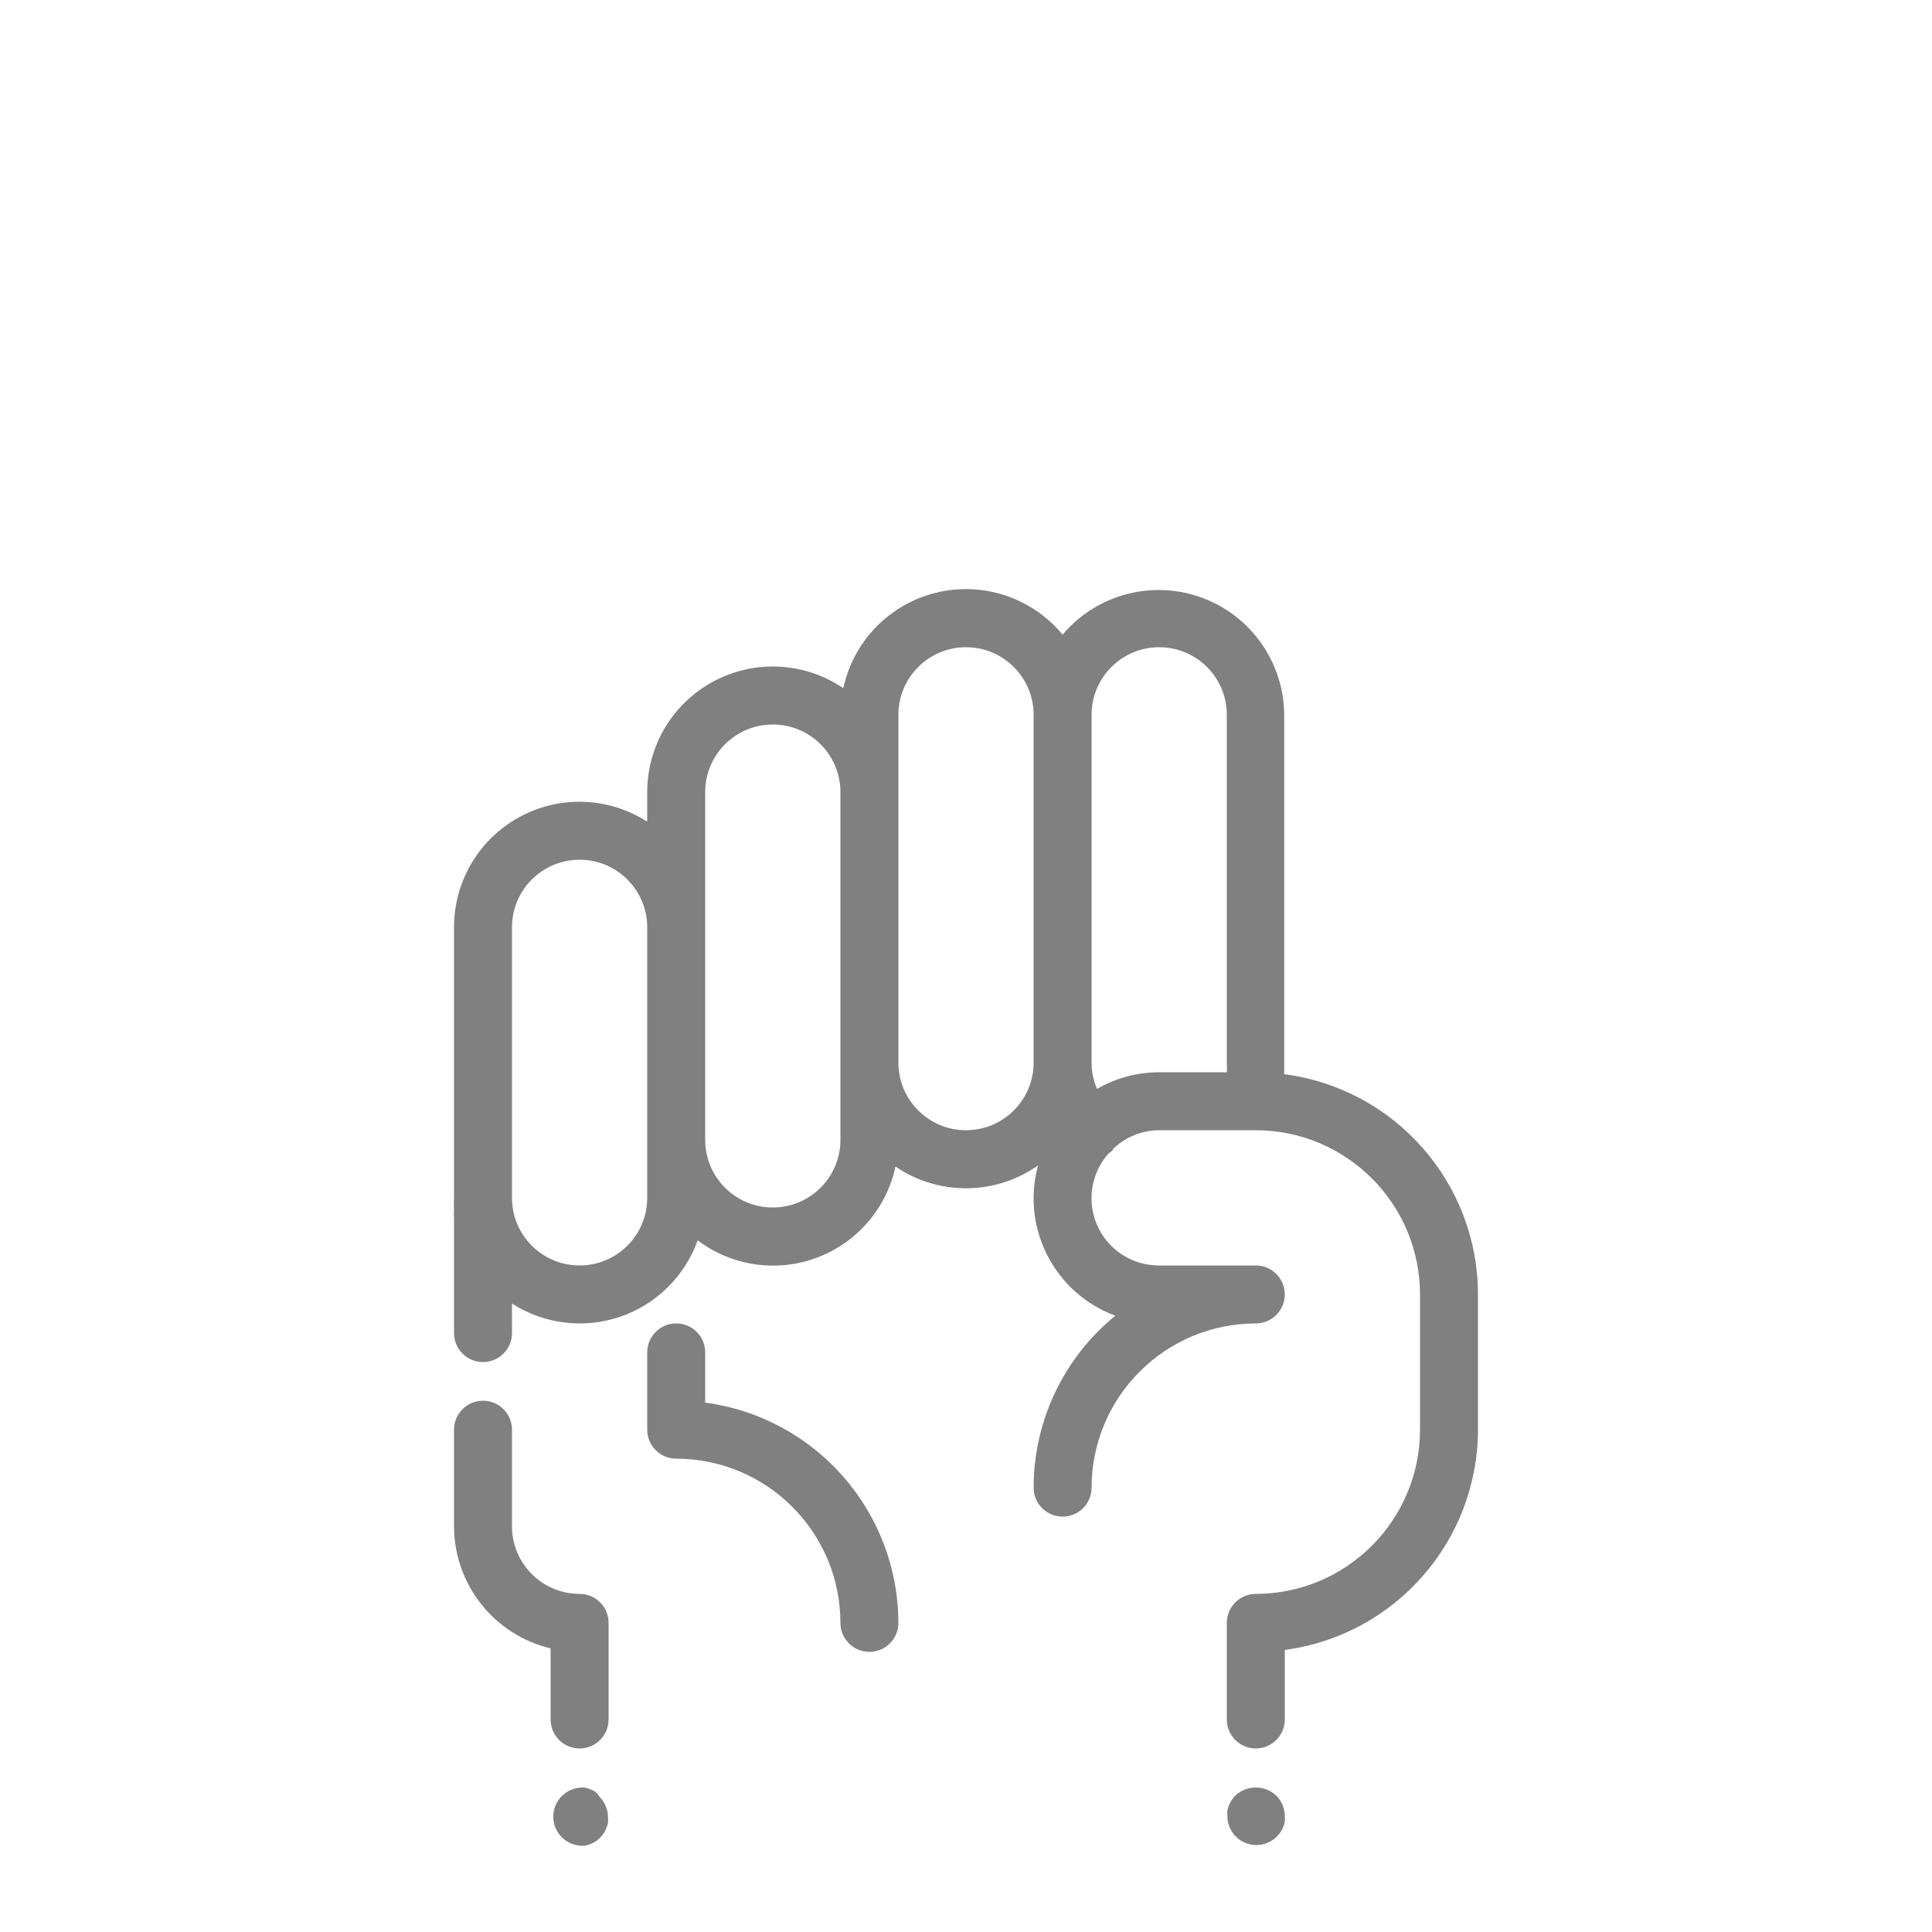
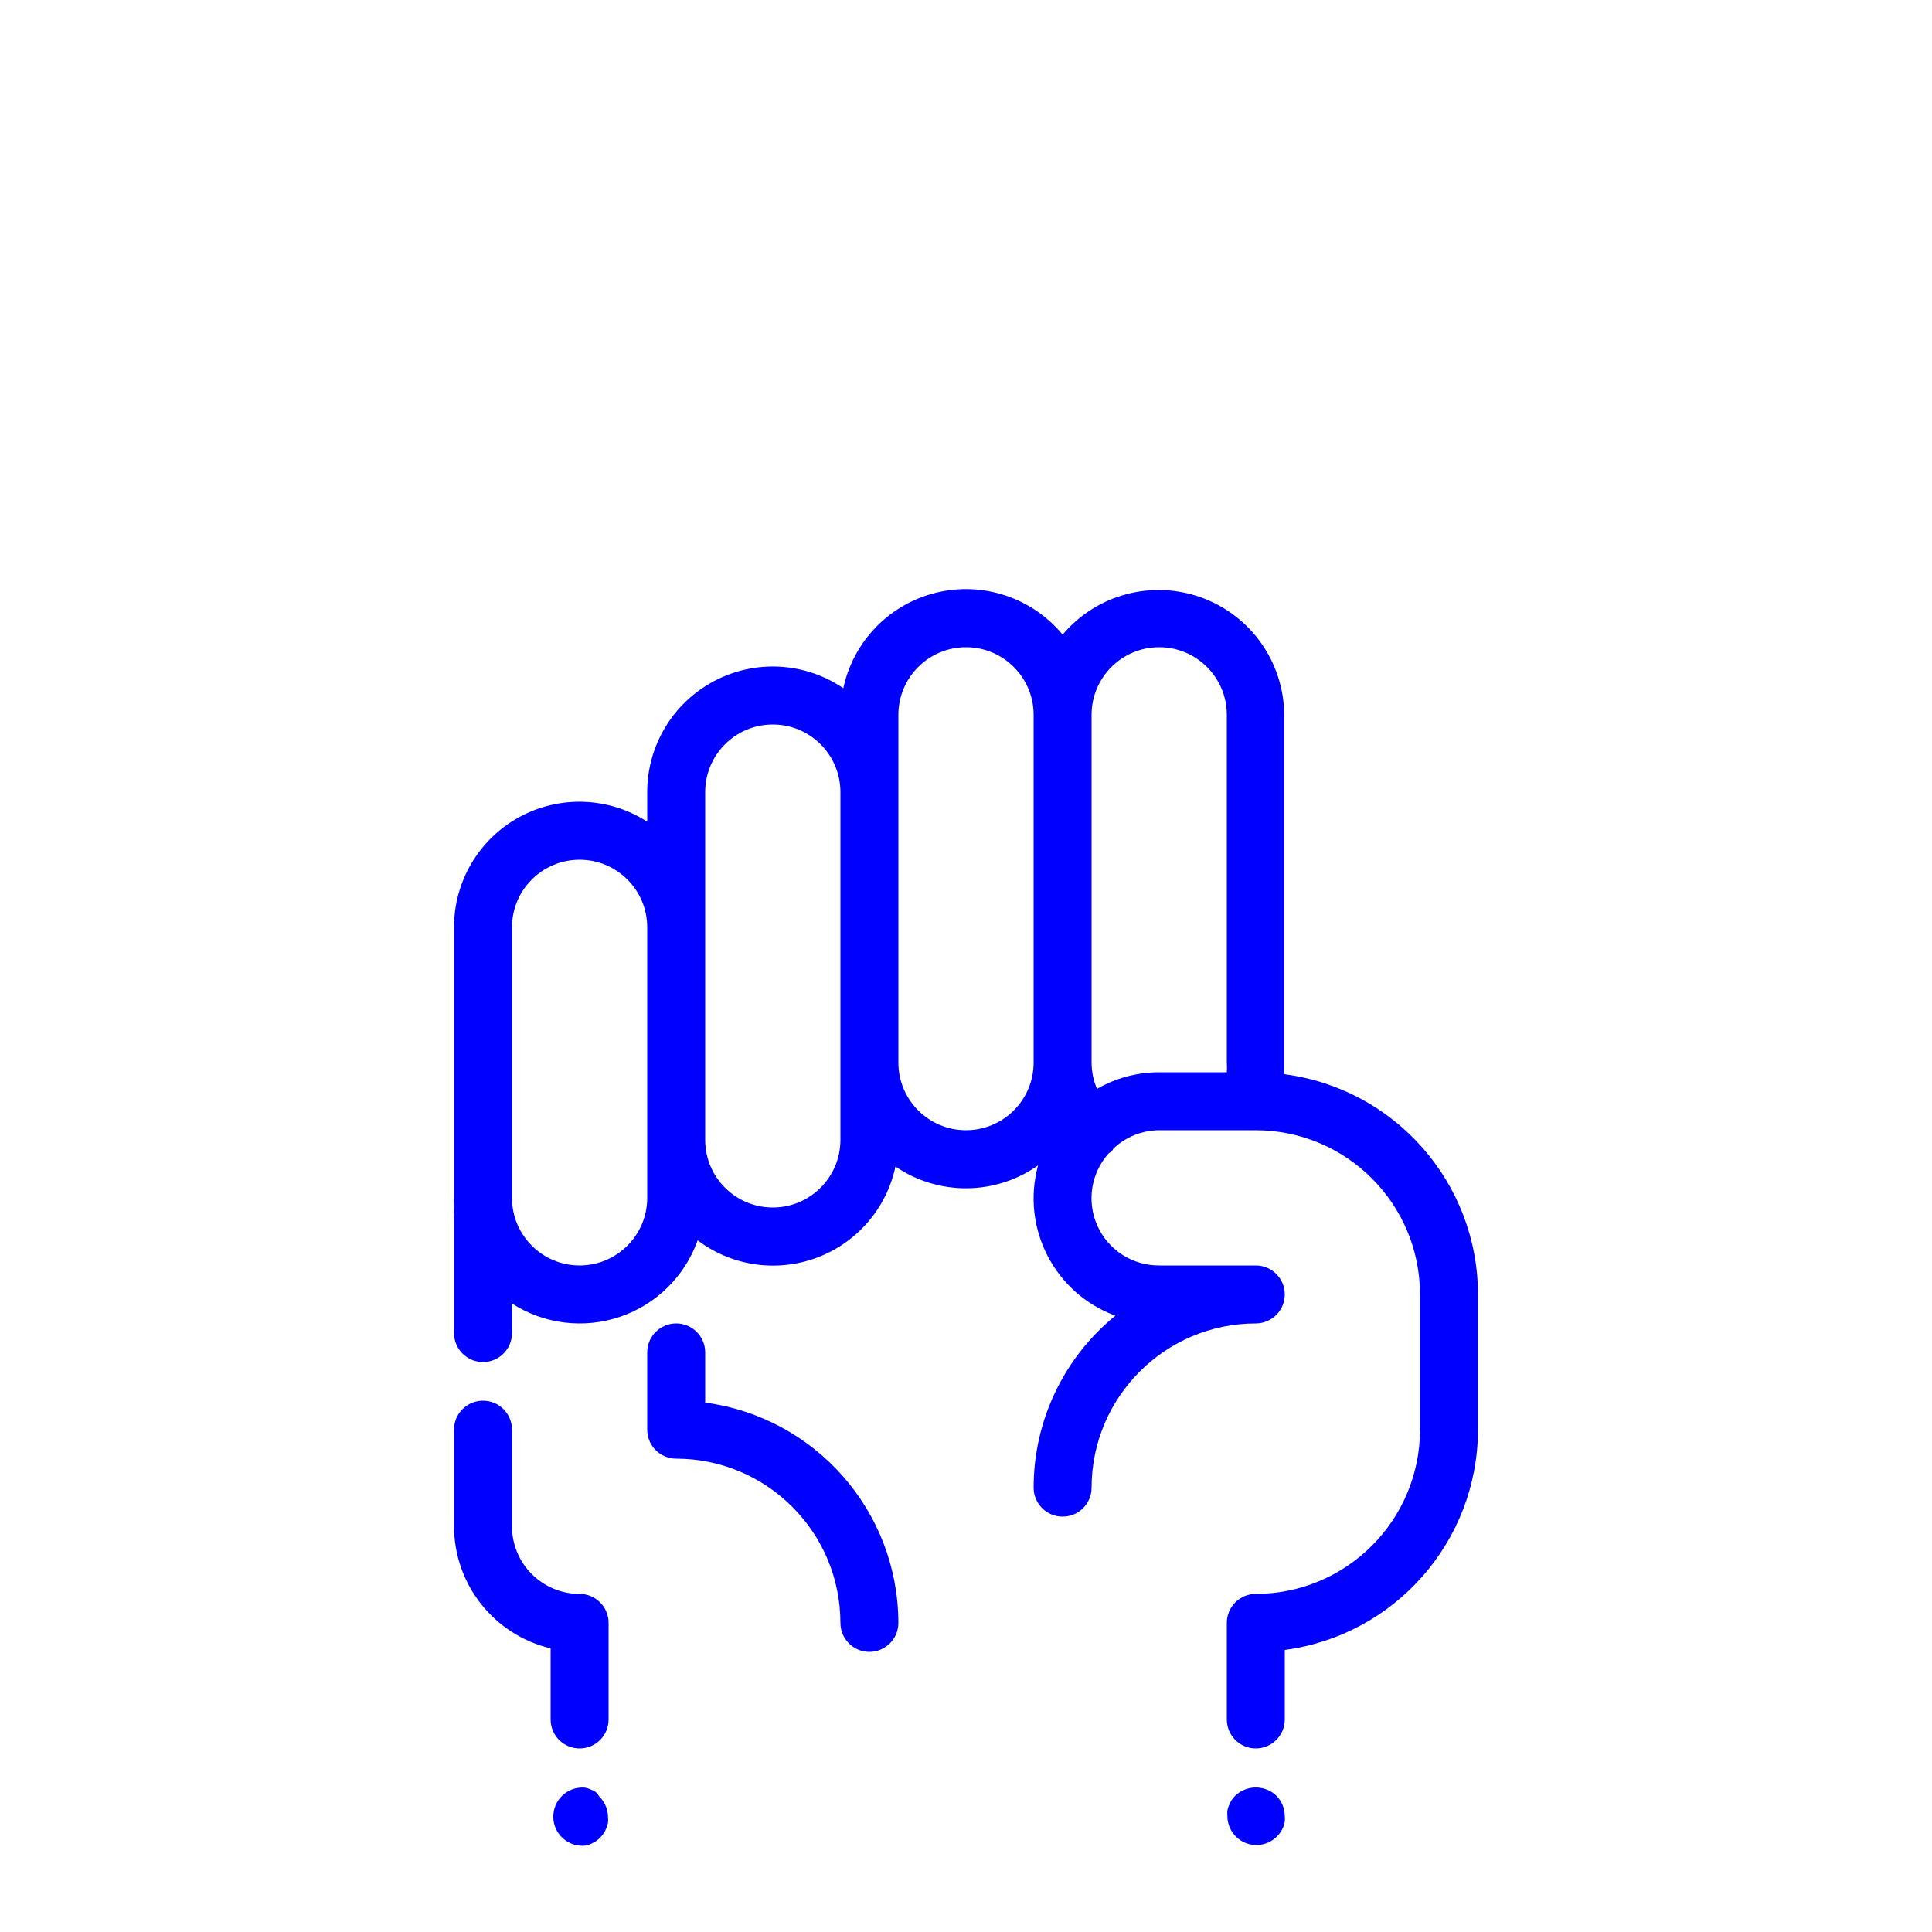
- <svg xmlns="http://www.w3.org/2000/svg" viewBox="0 0 100 100" x="0px" y="0px" style="fill:gray">
+ <svg xmlns="http://www.w3.org/2000/svg" viewBox="0 0 100 100" x="0px" y="0px" style="fill:blue">
  <path d="M36.5,72.6V70a1.5,1.5,0,0,0-3,0v4A1.5,1.5,0,0,0,35,75.5,8.51,8.51,0,0,1,43.5,84a1.5,1.5,0,0,0,3,0A11.52,11.52,0,0,0,36.5,72.6Z" />
  <path d="M66.47,55.6c0-.2,0-.4,0-.6V37A6.5,6.5,0,0,0,55,32.85a6.49,6.49,0,0,0-11.35,2.77A6.5,6.5,0,0,0,33.5,41v1.53A6.49,6.49,0,0,0,23.5,48V62a6.54,6.54,0,0,0,0,.68,1.5,1.5,0,0,0,0,.32v6a1.5,1.5,0,0,0,3,0V67.47a6.48,6.48,0,0,0,9.61-3.27,6.48,6.48,0,0,0,10.24-3.82,6.47,6.47,0,0,0,7.38-.06,6.47,6.47,0,0,0,4,7.78A11.48,11.48,0,0,0,53.5,77a1.5,1.5,0,0,0,3,0A8.51,8.51,0,0,1,65,68.5a1.5,1.5,0,0,0,0-3H60a3.48,3.48,0,0,1-2.6-5.82.42.42,0,0,0,.23-.23A3.48,3.48,0,0,1,60,58.5h5A8.51,8.51,0,0,1,73.5,67v7A8.51,8.51,0,0,1,65,82.5,1.5,1.5,0,0,0,63.5,84v5a1.5,1.5,0,0,0,3,0V85.4A11.52,11.52,0,0,0,76.5,74V67A11.51,11.51,0,0,0,66.47,55.6ZM33.5,62a3.5,3.5,0,0,1-7,0V48a3.5,3.5,0,0,1,7,0V62Zm10-3a3.5,3.5,0,0,1-7,0V41a3.5,3.5,0,0,1,7,0V59Zm6.5-.5A3.5,3.5,0,0,1,46.5,55V37a3.5,3.5,0,0,1,7,0V55A3.5,3.5,0,0,1,50,58.5Zm6.78-2.14A3.49,3.49,0,0,1,56.5,55V37a3.5,3.5,0,0,1,7,0V55a3.51,3.51,0,0,1,0,.5H60A6.45,6.45,0,0,0,56.78,56.36Z" />
  <path d="M30.83,92.75a1.26,1.26,0,0,0-.26-.13,1.31,1.31,0,0,0-.28-.09,1.5,1.5,0,1,0-.29,3,1.36,1.36,0,0,0,.29,0l.28-.08.26-.14a1.47,1.47,0,0,0,.23-.19,2.17,2.17,0,0,0,.19-.23,1.28,1.28,0,0,0,.13-.26,1.31,1.31,0,0,0,.09-.28,1.36,1.36,0,0,0,0-.29,1.5,1.5,0,0,0-.44-1.06A1.44,1.44,0,0,0,30.83,92.75Z" />
  <path d="M63.94,92.94a2.06,2.06,0,0,0-.19.23,1.27,1.27,0,0,0-.13.26,1.31,1.31,0,0,0-.09.28,1.36,1.36,0,0,0,0,.29,1.5,1.5,0,0,0,2.56,1.06,1.52,1.52,0,0,0,.33-.49,2.25,2.25,0,0,0,.08-.28,1.36,1.36,0,0,0,0-.29,1.52,1.52,0,0,0-.44-1.06A1.55,1.55,0,0,0,63.94,92.94Z" />
  <path d="M30,82.5A3.5,3.5,0,0,1,26.5,79V74a1.5,1.5,0,0,0-3,0v5a6.51,6.51,0,0,0,5,6.32V89a1.5,1.5,0,0,0,3,0V84A1.5,1.5,0,0,0,30,82.5Z" />
</svg>
